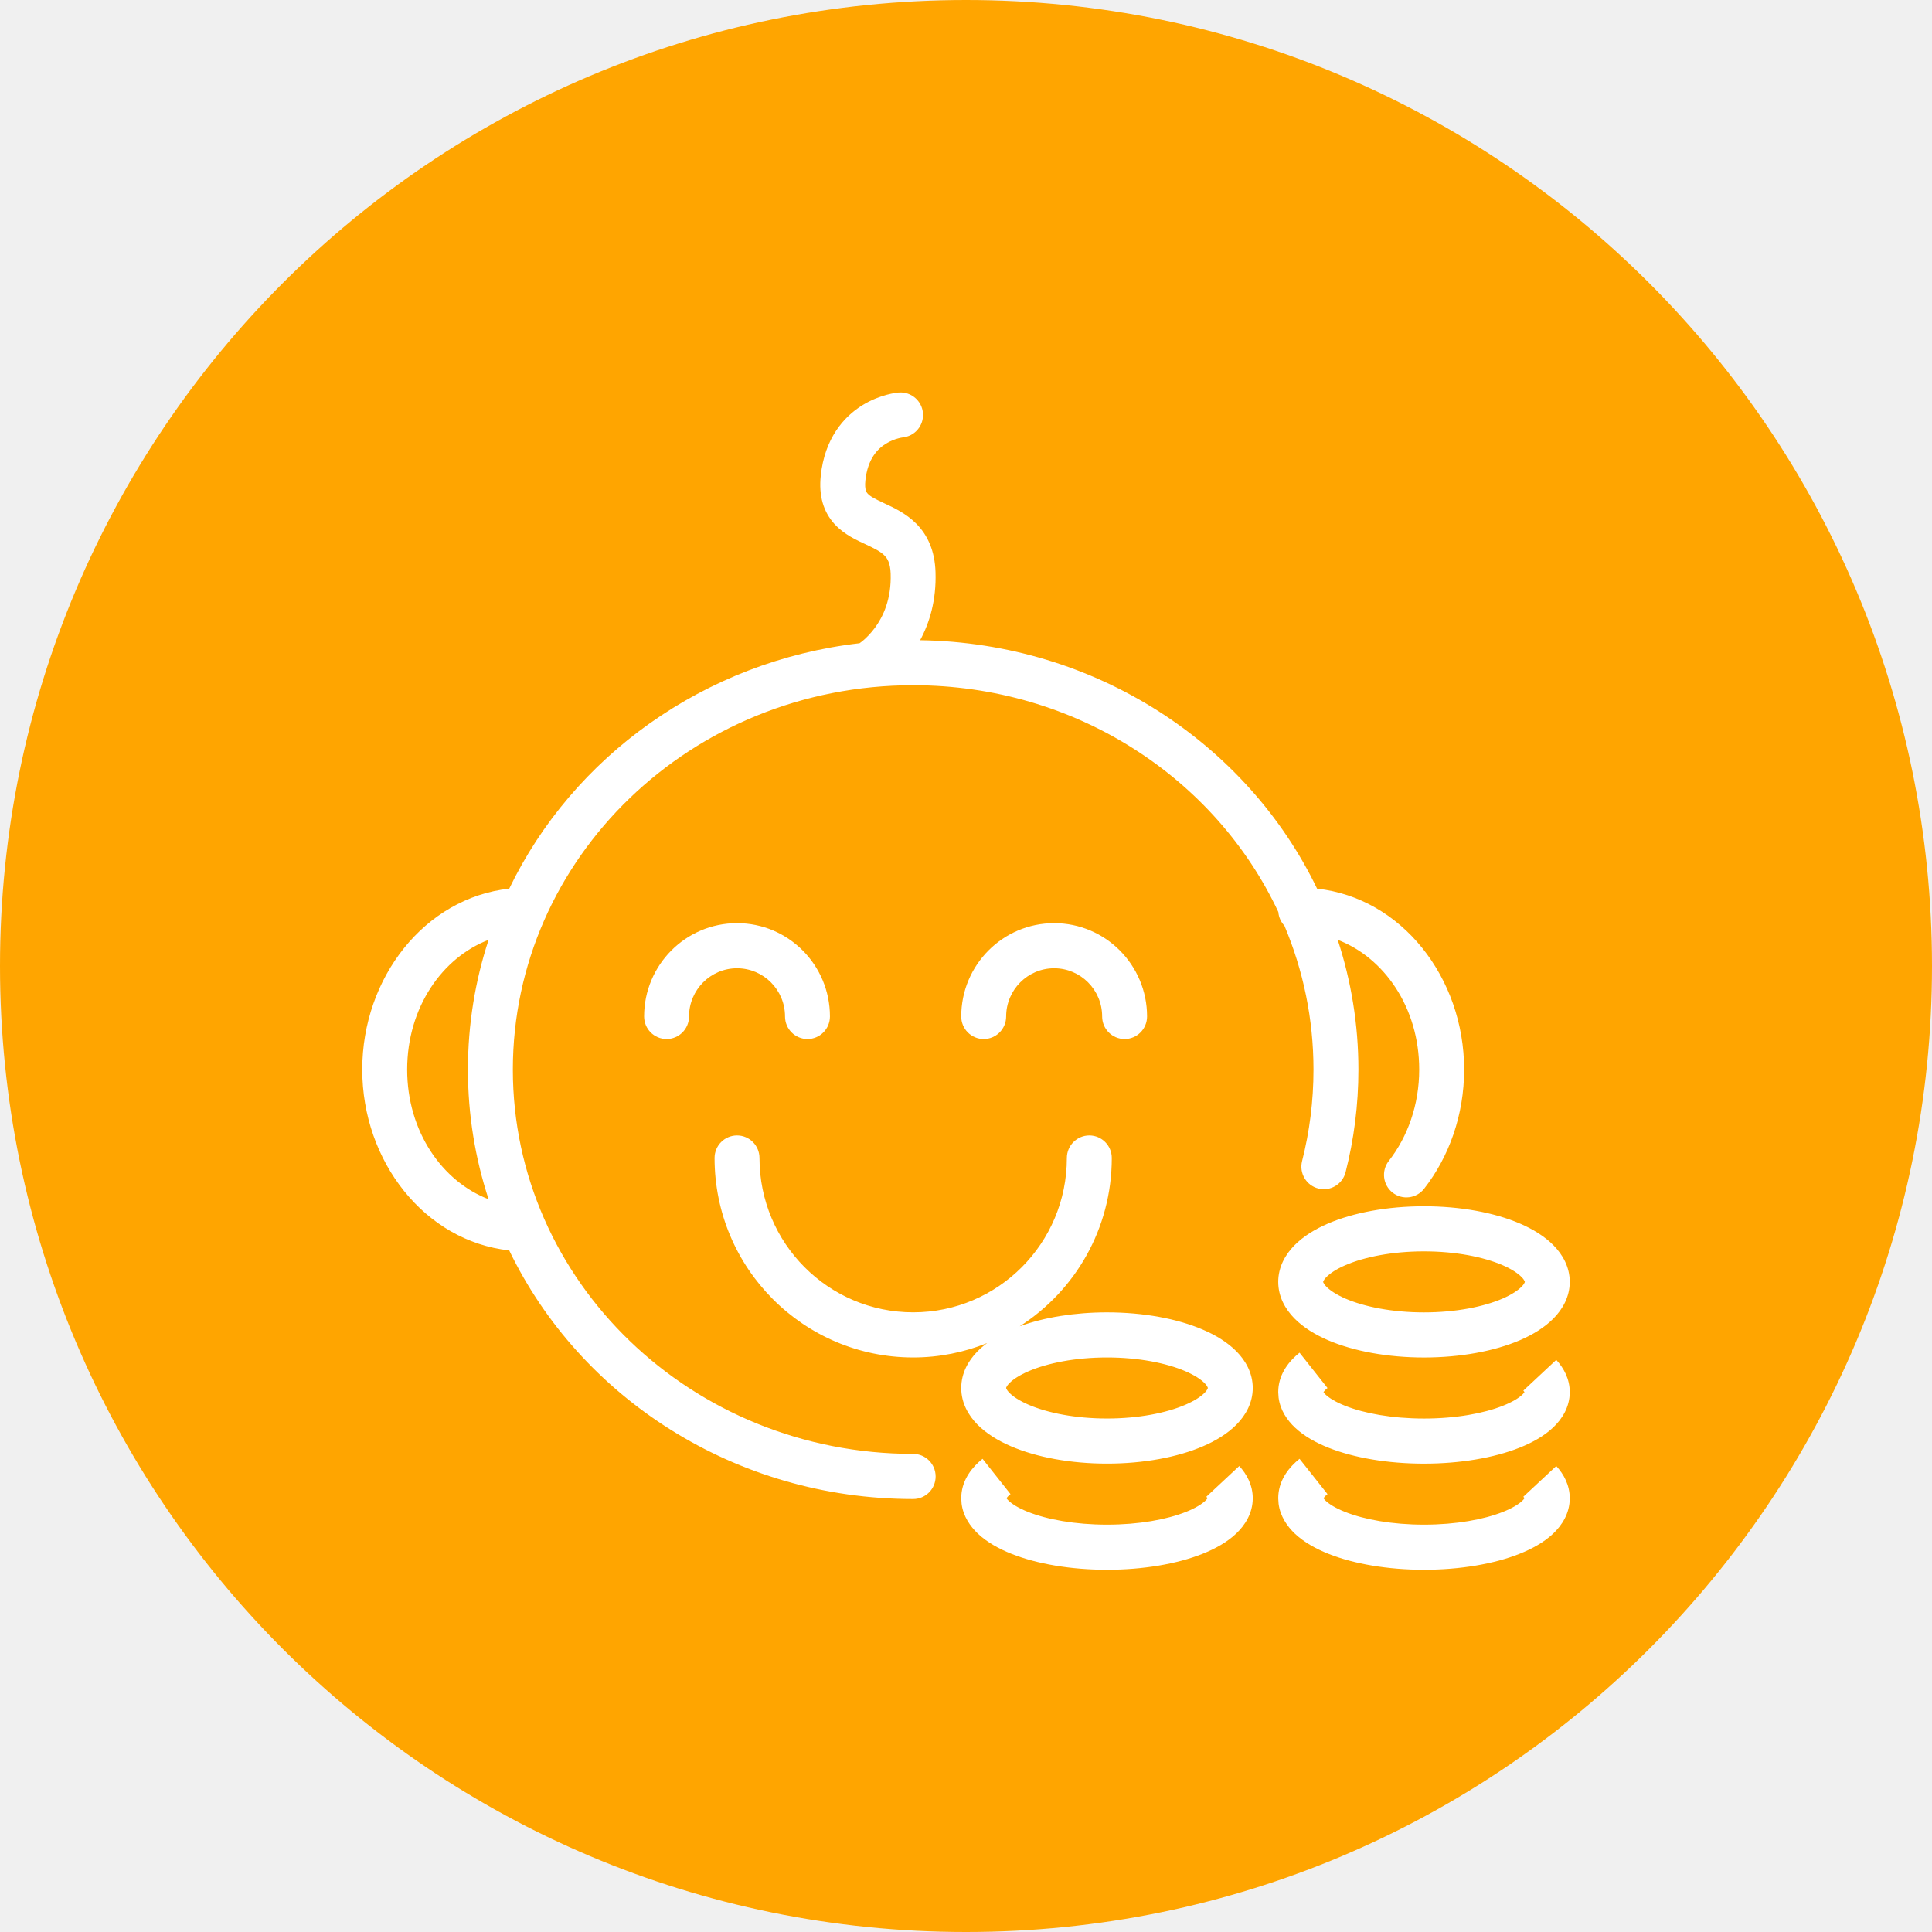
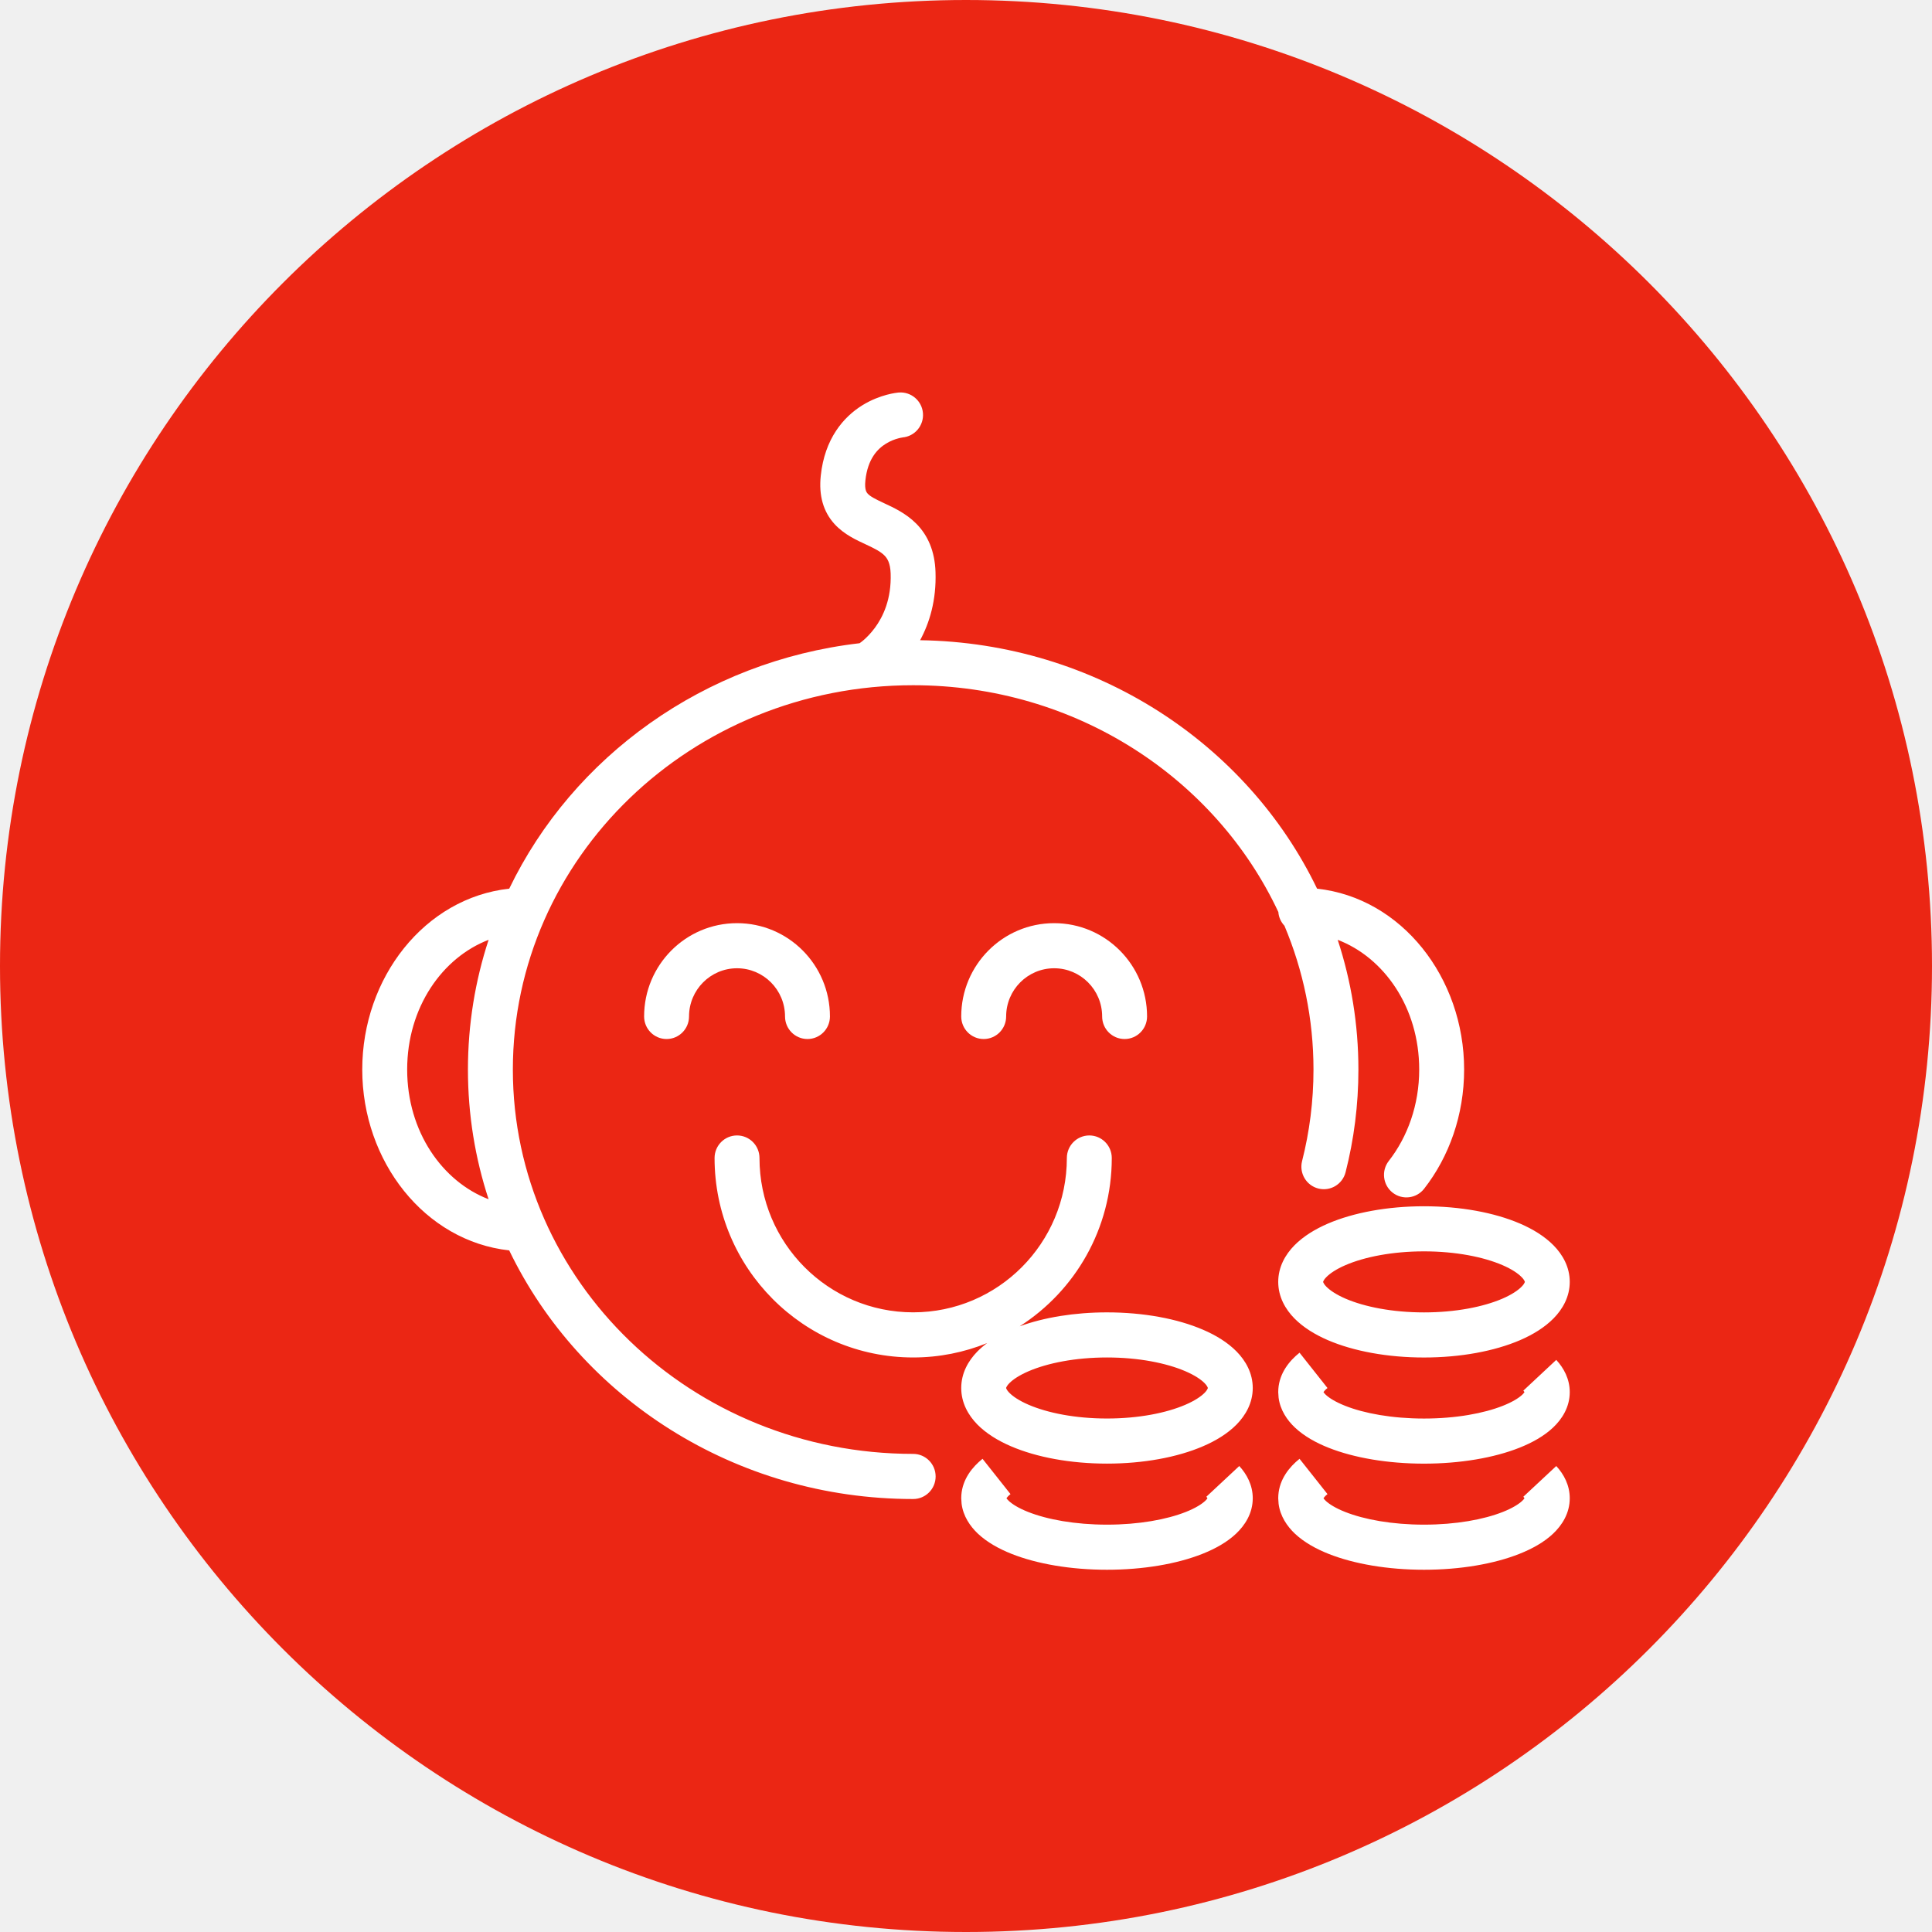
<svg xmlns="http://www.w3.org/2000/svg" width="64" height="64" viewBox="0 0 64 64" fill="none">
-   <rect width="64" height="64" rx="32" fill="#FFA500" />
+   <rect width="64" height="64" rx="32" fill="#EB2614" />
  <path fill-rule="evenodd" clip-rule="evenodd" d="M33.474 49.494C33.398 49.555 33.359 49.603 33.34 49.631C33.352 49.649 33.374 49.678 33.415 49.717C33.53 49.825 33.737 49.958 34.055 50.084C34.687 50.335 35.612 50.506 36.671 50.506C37.729 50.506 38.653 50.335 39.285 50.084C39.603 49.958 39.81 49.825 39.926 49.717C39.965 49.68 39.987 49.651 39.999 49.633C39.991 49.621 39.981 49.602 39.962 49.581L41.052 48.564C41.301 48.833 41.499 49.196 41.499 49.632C41.499 50.13 41.241 50.528 40.942 50.809C40.645 51.088 40.254 51.306 39.833 51.473C38.987 51.809 37.868 52 36.671 52C35.473 52 34.354 51.809 33.508 51.473C33.087 51.306 32.696 51.087 32.398 50.808C32.137 50.562 31.907 50.227 31.854 49.814L31.842 49.632L31.846 49.525C31.885 48.999 32.207 48.597 32.548 48.325L33.474 49.494ZM43.975 49.494C43.899 49.555 43.861 49.603 43.842 49.631C43.854 49.649 43.876 49.679 43.916 49.717C44.031 49.825 44.239 49.958 44.557 50.084C45.189 50.335 46.114 50.506 47.172 50.506C48.23 50.506 49.154 50.335 49.786 50.084C50.104 49.958 50.312 49.825 50.427 49.717C50.466 49.68 50.488 49.651 50.5 49.633C50.492 49.621 50.482 49.602 50.463 49.581L51.553 48.564C51.802 48.833 52 49.196 52 49.632C52 50.13 51.743 50.528 51.444 50.809C51.146 51.089 50.755 51.306 50.334 51.473C49.488 51.809 48.369 52 47.172 52C45.974 52 44.855 51.809 44.009 51.473C43.588 51.306 43.197 51.087 42.899 50.808C42.638 50.562 42.408 50.227 42.355 49.814L42.343 49.632L42.347 49.525C42.386 48.999 42.708 48.597 43.049 48.325L43.975 49.494ZM29.771 13.003C30.181 12.969 30.541 13.276 30.574 13.687C30.607 14.098 30.302 14.458 29.893 14.491L29.894 14.492H29.901C29.898 14.493 29.89 14.493 29.878 14.495C29.852 14.499 29.81 14.507 29.756 14.522C29.645 14.551 29.497 14.605 29.348 14.697C29.075 14.866 28.744 15.193 28.667 15.916C28.634 16.232 28.71 16.315 28.742 16.351C28.825 16.442 28.966 16.519 29.297 16.674C29.574 16.803 30.008 16.998 30.354 17.348C30.735 17.733 30.967 18.254 30.99 18.946C31.022 19.889 30.788 20.639 30.48 21.208C36.291 21.294 41.311 24.629 43.63 29.438C46.429 29.742 48.501 32.383 48.501 35.43C48.501 36.932 48.005 38.317 47.175 39.38C46.921 39.704 46.454 39.761 46.131 39.507C45.808 39.252 45.752 38.783 46.005 38.458C46.627 37.662 47.013 36.603 47.013 35.43C47.013 33.368 45.845 31.718 44.313 31.133C44.758 32.488 44.999 33.931 44.999 35.431C44.999 36.602 44.852 37.742 44.574 38.832C44.472 39.232 44.068 39.473 43.67 39.371C43.272 39.269 43.032 38.863 43.133 38.463C43.38 37.492 43.511 36.476 43.511 35.431C43.511 33.749 43.169 32.141 42.549 30.667C42.435 30.546 42.36 30.388 42.347 30.212C40.275 25.793 35.654 22.699 30.25 22.699C22.896 22.699 16.989 28.429 16.989 35.431C16.989 42.432 22.896 48.162 30.25 48.162C30.661 48.162 30.994 48.498 30.994 48.91C30.994 49.323 30.661 49.657 30.25 49.657C24.34 49.657 19.217 46.294 16.868 41.421C14.07 41.115 12 38.475 12 35.43C12 32.384 14.071 29.743 16.869 29.438C18.979 25.062 23.327 21.905 28.473 21.308C28.476 21.305 28.481 21.303 28.485 21.3C28.509 21.283 28.55 21.254 28.6 21.211C28.701 21.125 28.84 20.988 28.98 20.8C29.253 20.43 29.533 19.846 29.504 18.996C29.492 18.644 29.39 18.494 29.298 18.401C29.17 18.272 28.989 18.178 28.67 18.029C28.405 17.905 27.966 17.713 27.645 17.36C27.272 16.951 27.119 16.416 27.189 15.758C27.318 14.532 27.94 13.813 28.567 13.425C28.868 13.239 29.159 13.136 29.373 13.078C29.48 13.049 29.572 13.031 29.64 13.02C29.674 13.014 29.703 13.011 29.726 13.008C29.736 13.007 29.746 13.005 29.754 13.004C29.757 13.004 29.761 13.003 29.764 13.003H29.771ZM43.975 45.98C43.899 46.04 43.861 46.087 43.842 46.115C43.854 46.134 43.875 46.164 43.916 46.202C44.031 46.31 44.239 46.442 44.557 46.568C45.189 46.82 46.114 46.991 47.172 46.991C48.23 46.991 49.154 46.819 49.786 46.568C50.104 46.442 50.312 46.31 50.427 46.202C50.466 46.165 50.488 46.136 50.5 46.117C50.492 46.105 50.482 46.086 50.463 46.066L51.553 45.048C51.802 45.318 52 45.68 52 46.116C52 46.614 51.743 47.012 51.444 47.293C51.146 47.573 50.755 47.791 50.334 47.958C49.488 48.294 48.369 48.485 47.172 48.485C45.974 48.485 44.855 48.294 44.009 47.958C43.588 47.791 43.197 47.572 42.899 47.292C42.638 47.046 42.408 46.712 42.355 46.298L42.343 46.116L42.347 46.009C42.386 45.483 42.708 45.082 43.049 44.81L43.975 45.98ZM36.085 37.613C36.496 37.613 36.829 37.948 36.829 38.36C36.829 40.705 35.612 42.762 33.779 43.935C34.589 43.64 35.599 43.474 36.671 43.474C37.875 43.474 39.001 43.682 39.852 44.049C40.277 44.231 40.667 44.469 40.963 44.77C41.262 45.074 41.499 45.484 41.499 45.98C41.499 46.475 41.262 46.884 40.963 47.189C40.667 47.489 40.277 47.727 39.852 47.909C39.001 48.276 37.875 48.484 36.671 48.484C35.467 48.484 34.34 48.276 33.488 47.909C33.064 47.727 32.673 47.489 32.377 47.189C32.078 46.884 31.842 46.475 31.842 45.98C31.842 45.484 32.078 45.074 32.377 44.77C32.475 44.67 32.584 44.577 32.701 44.491C31.944 44.797 31.117 44.968 30.251 44.968C26.618 44.968 23.671 42.009 23.671 38.36C23.671 37.948 24.004 37.613 24.415 37.613C24.826 37.613 25.159 37.948 25.159 38.36C25.159 41.184 27.439 43.473 30.251 43.473C33.062 43.472 35.341 41.184 35.341 38.36C35.341 37.948 35.674 37.614 36.085 37.613ZM36.671 44.968C35.619 44.968 34.702 45.154 34.075 45.423C33.761 45.558 33.554 45.7 33.437 45.819C33.38 45.877 33.352 45.922 33.34 45.947C33.33 45.968 33.329 45.978 33.329 45.98C33.329 45.982 33.331 45.991 33.34 46.011C33.352 46.036 33.38 46.081 33.437 46.139C33.554 46.258 33.761 46.4 34.075 46.535C34.702 46.805 35.619 46.99 36.671 46.99C37.722 46.99 38.639 46.805 39.266 46.535C39.58 46.4 39.787 46.258 39.904 46.139C39.961 46.081 39.988 46.036 40 46.011C40.009 45.991 40.011 45.982 40.011 45.98C40.011 45.978 40.01 45.968 40 45.947C39.988 45.922 39.961 45.877 39.904 45.819C39.787 45.7 39.58 45.558 39.266 45.423C38.639 45.154 37.722 44.968 36.671 44.968ZM47.172 39.959C48.376 39.959 49.502 40.167 50.353 40.533C50.778 40.716 51.168 40.954 51.464 41.255C51.763 41.559 52 41.969 52 42.464C52 42.959 51.763 43.369 51.464 43.673C51.168 43.974 50.778 44.212 50.353 44.395C49.502 44.761 48.376 44.969 47.172 44.969C45.968 44.969 44.841 44.761 43.989 44.395C43.565 44.212 43.174 43.974 42.878 43.673C42.579 43.369 42.343 42.959 42.343 42.464C42.343 41.969 42.579 41.559 42.878 41.255C43.174 40.954 43.565 40.716 43.989 40.533C44.841 40.167 45.968 39.959 47.172 39.959ZM47.172 41.453C46.12 41.453 45.202 41.638 44.576 41.907C44.262 42.042 44.055 42.185 43.938 42.305C43.881 42.362 43.854 42.406 43.842 42.432C43.832 42.452 43.831 42.462 43.831 42.464C43.831 42.464 43.831 42.473 43.842 42.496C43.854 42.522 43.881 42.566 43.938 42.623C44.055 42.743 44.262 42.885 44.576 43.021C45.202 43.29 46.12 43.475 47.172 43.475C48.223 43.475 49.14 43.29 49.767 43.021C50.081 42.885 50.288 42.743 50.405 42.623C50.462 42.566 50.489 42.522 50.501 42.496C50.512 42.473 50.512 42.464 50.512 42.464C50.512 42.462 50.511 42.452 50.501 42.432C50.489 42.406 50.462 42.362 50.405 42.305C50.288 42.185 50.081 42.042 49.767 41.907C49.14 41.638 48.223 41.453 47.172 41.453ZM16.186 31.133C14.655 31.719 13.488 33.37 13.488 35.43C13.488 37.489 14.655 39.139 16.185 39.726C15.741 38.372 15.501 36.929 15.501 35.431C15.501 33.931 15.741 32.488 16.186 31.133ZM24.415 30.581C26.115 30.581 27.493 31.965 27.493 33.672C27.493 34.084 27.16 34.419 26.749 34.419C26.338 34.419 26.005 34.084 26.005 33.672C26.005 32.79 25.293 32.075 24.415 32.075C23.537 32.075 22.825 32.791 22.825 33.672C22.825 34.084 22.492 34.419 22.081 34.419C21.67 34.419 21.337 34.084 21.337 33.672C21.337 31.966 22.715 30.581 24.415 30.581ZM34.92 30.581C36.62 30.581 37.998 31.965 37.998 33.672C37.998 34.084 37.665 34.419 37.254 34.419C36.843 34.419 36.51 34.084 36.51 33.672C36.51 32.79 35.798 32.075 34.92 32.075C34.042 32.075 33.33 32.791 33.33 33.672C33.33 34.084 32.997 34.419 32.586 34.419C32.175 34.419 31.842 34.084 31.842 33.672C31.842 31.966 33.22 30.581 34.92 30.581Z" fill="white" />
</svg>
